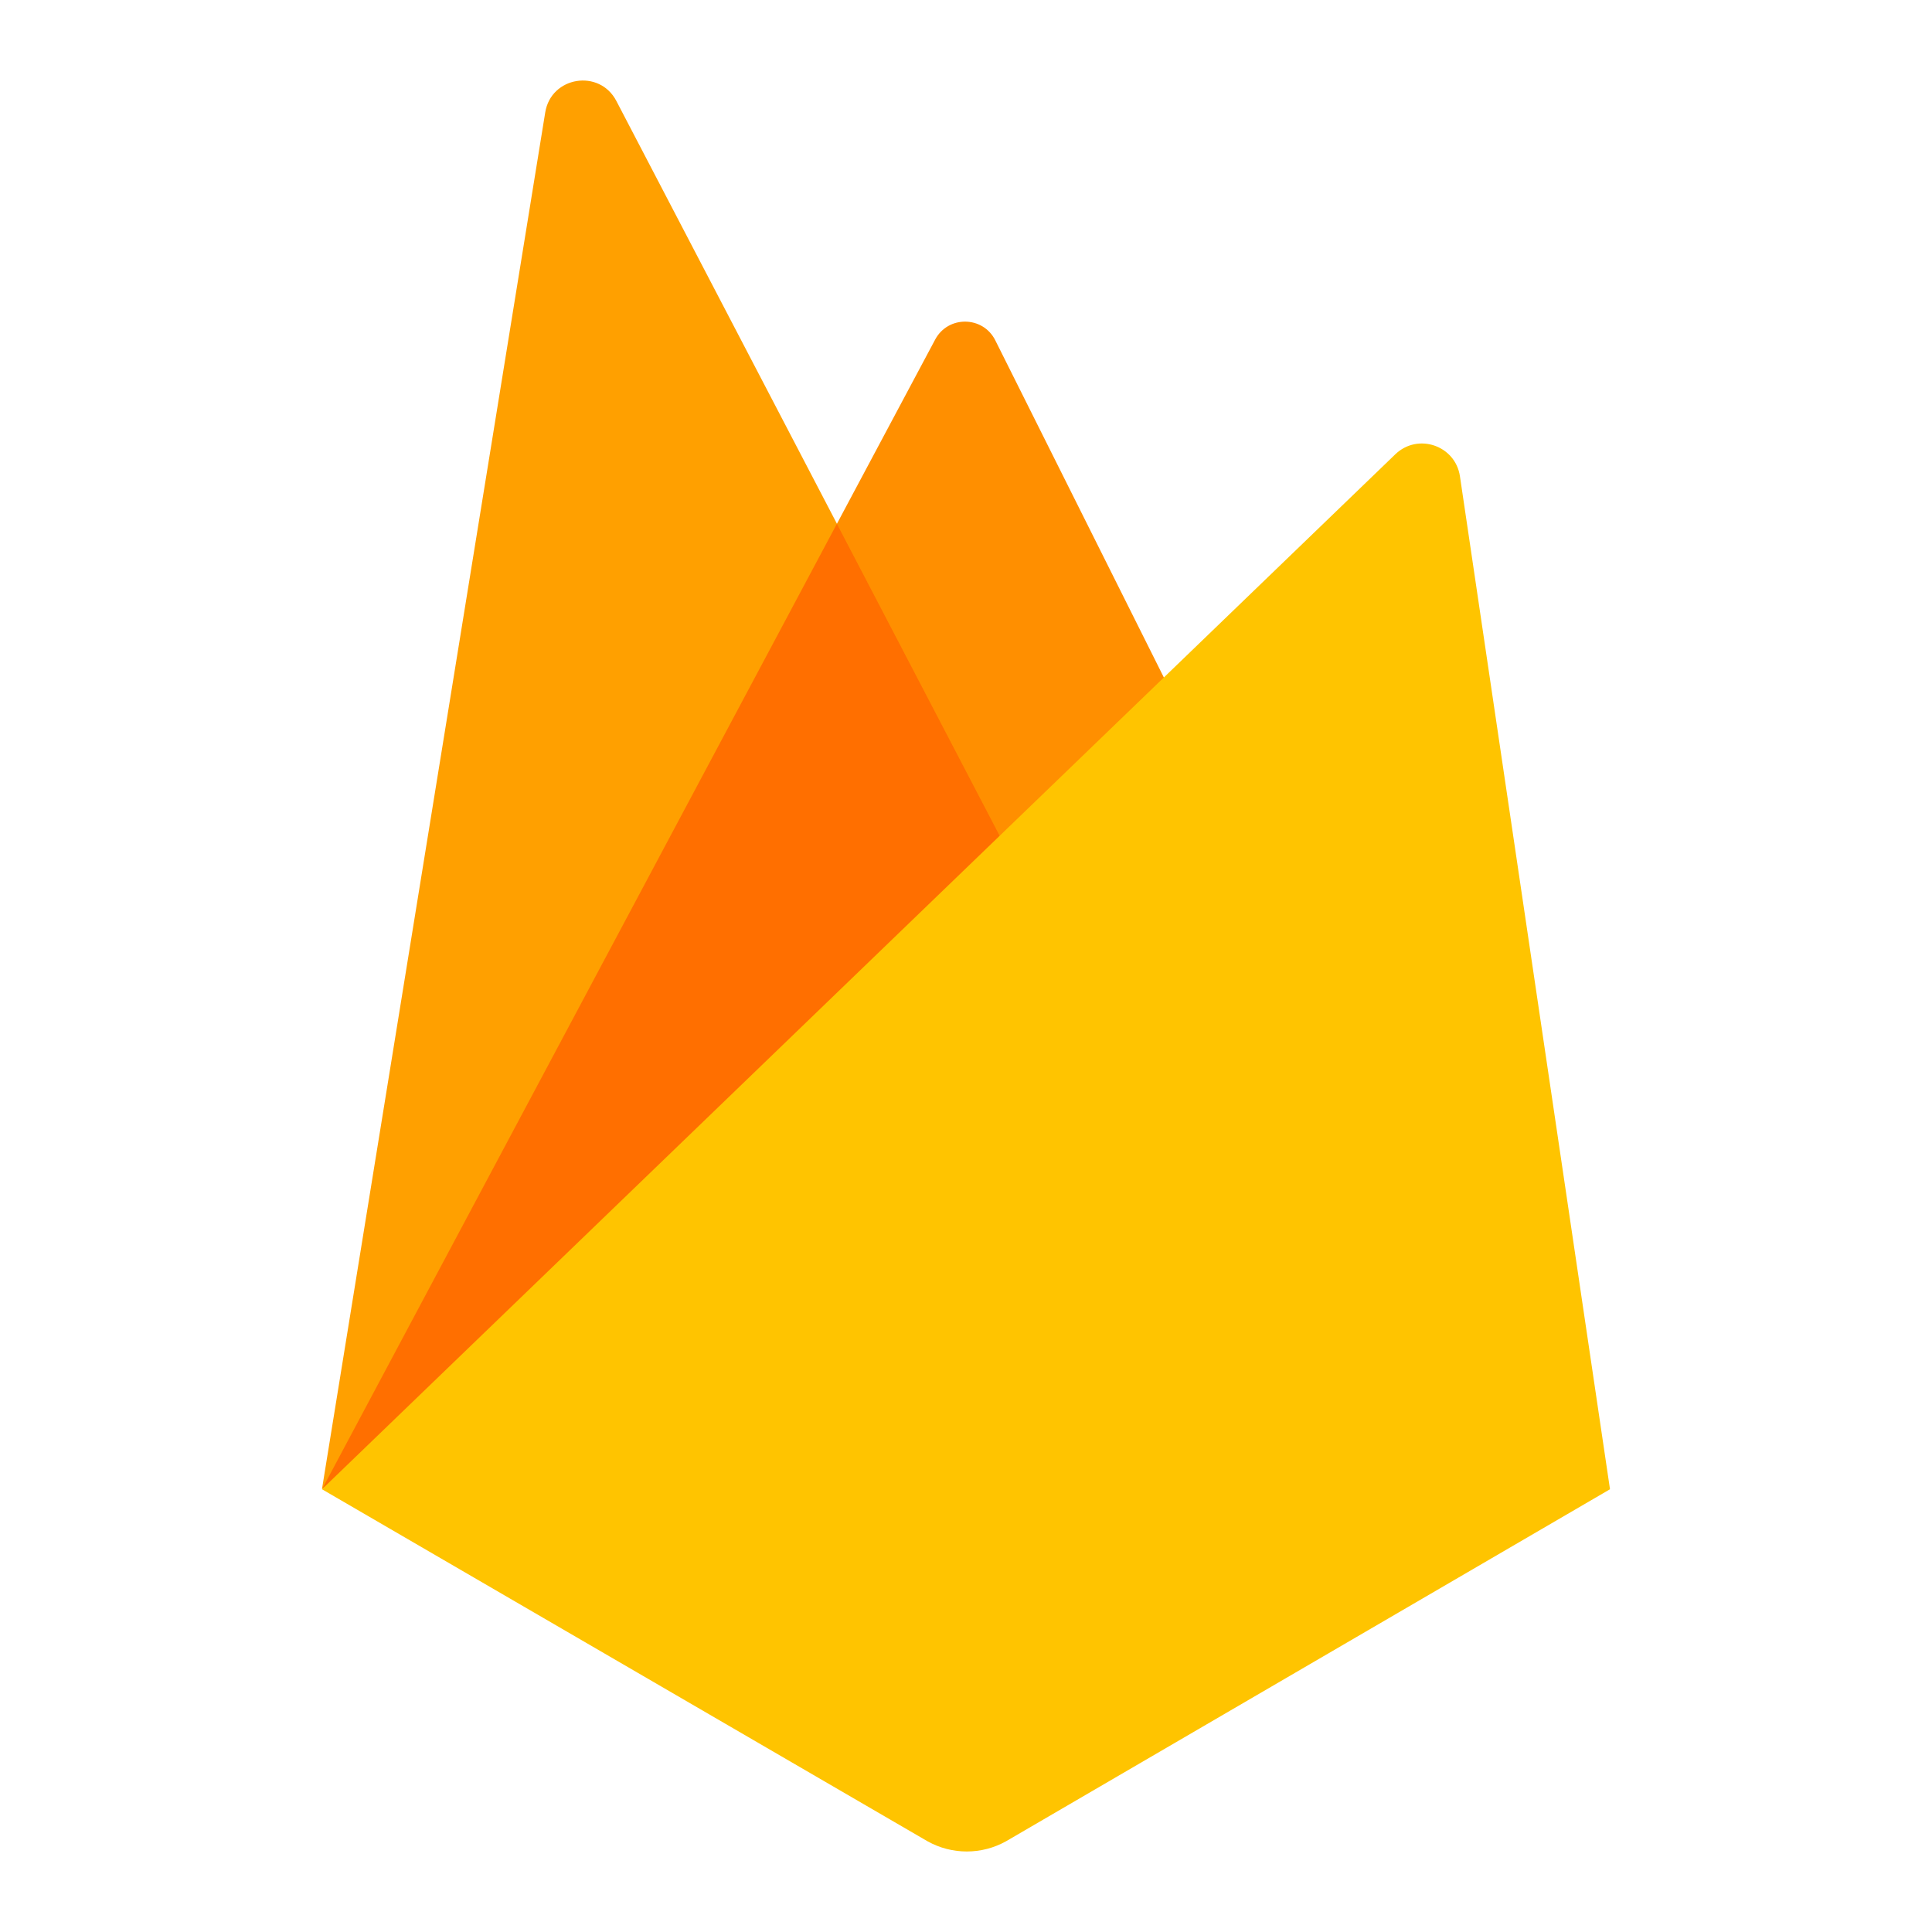
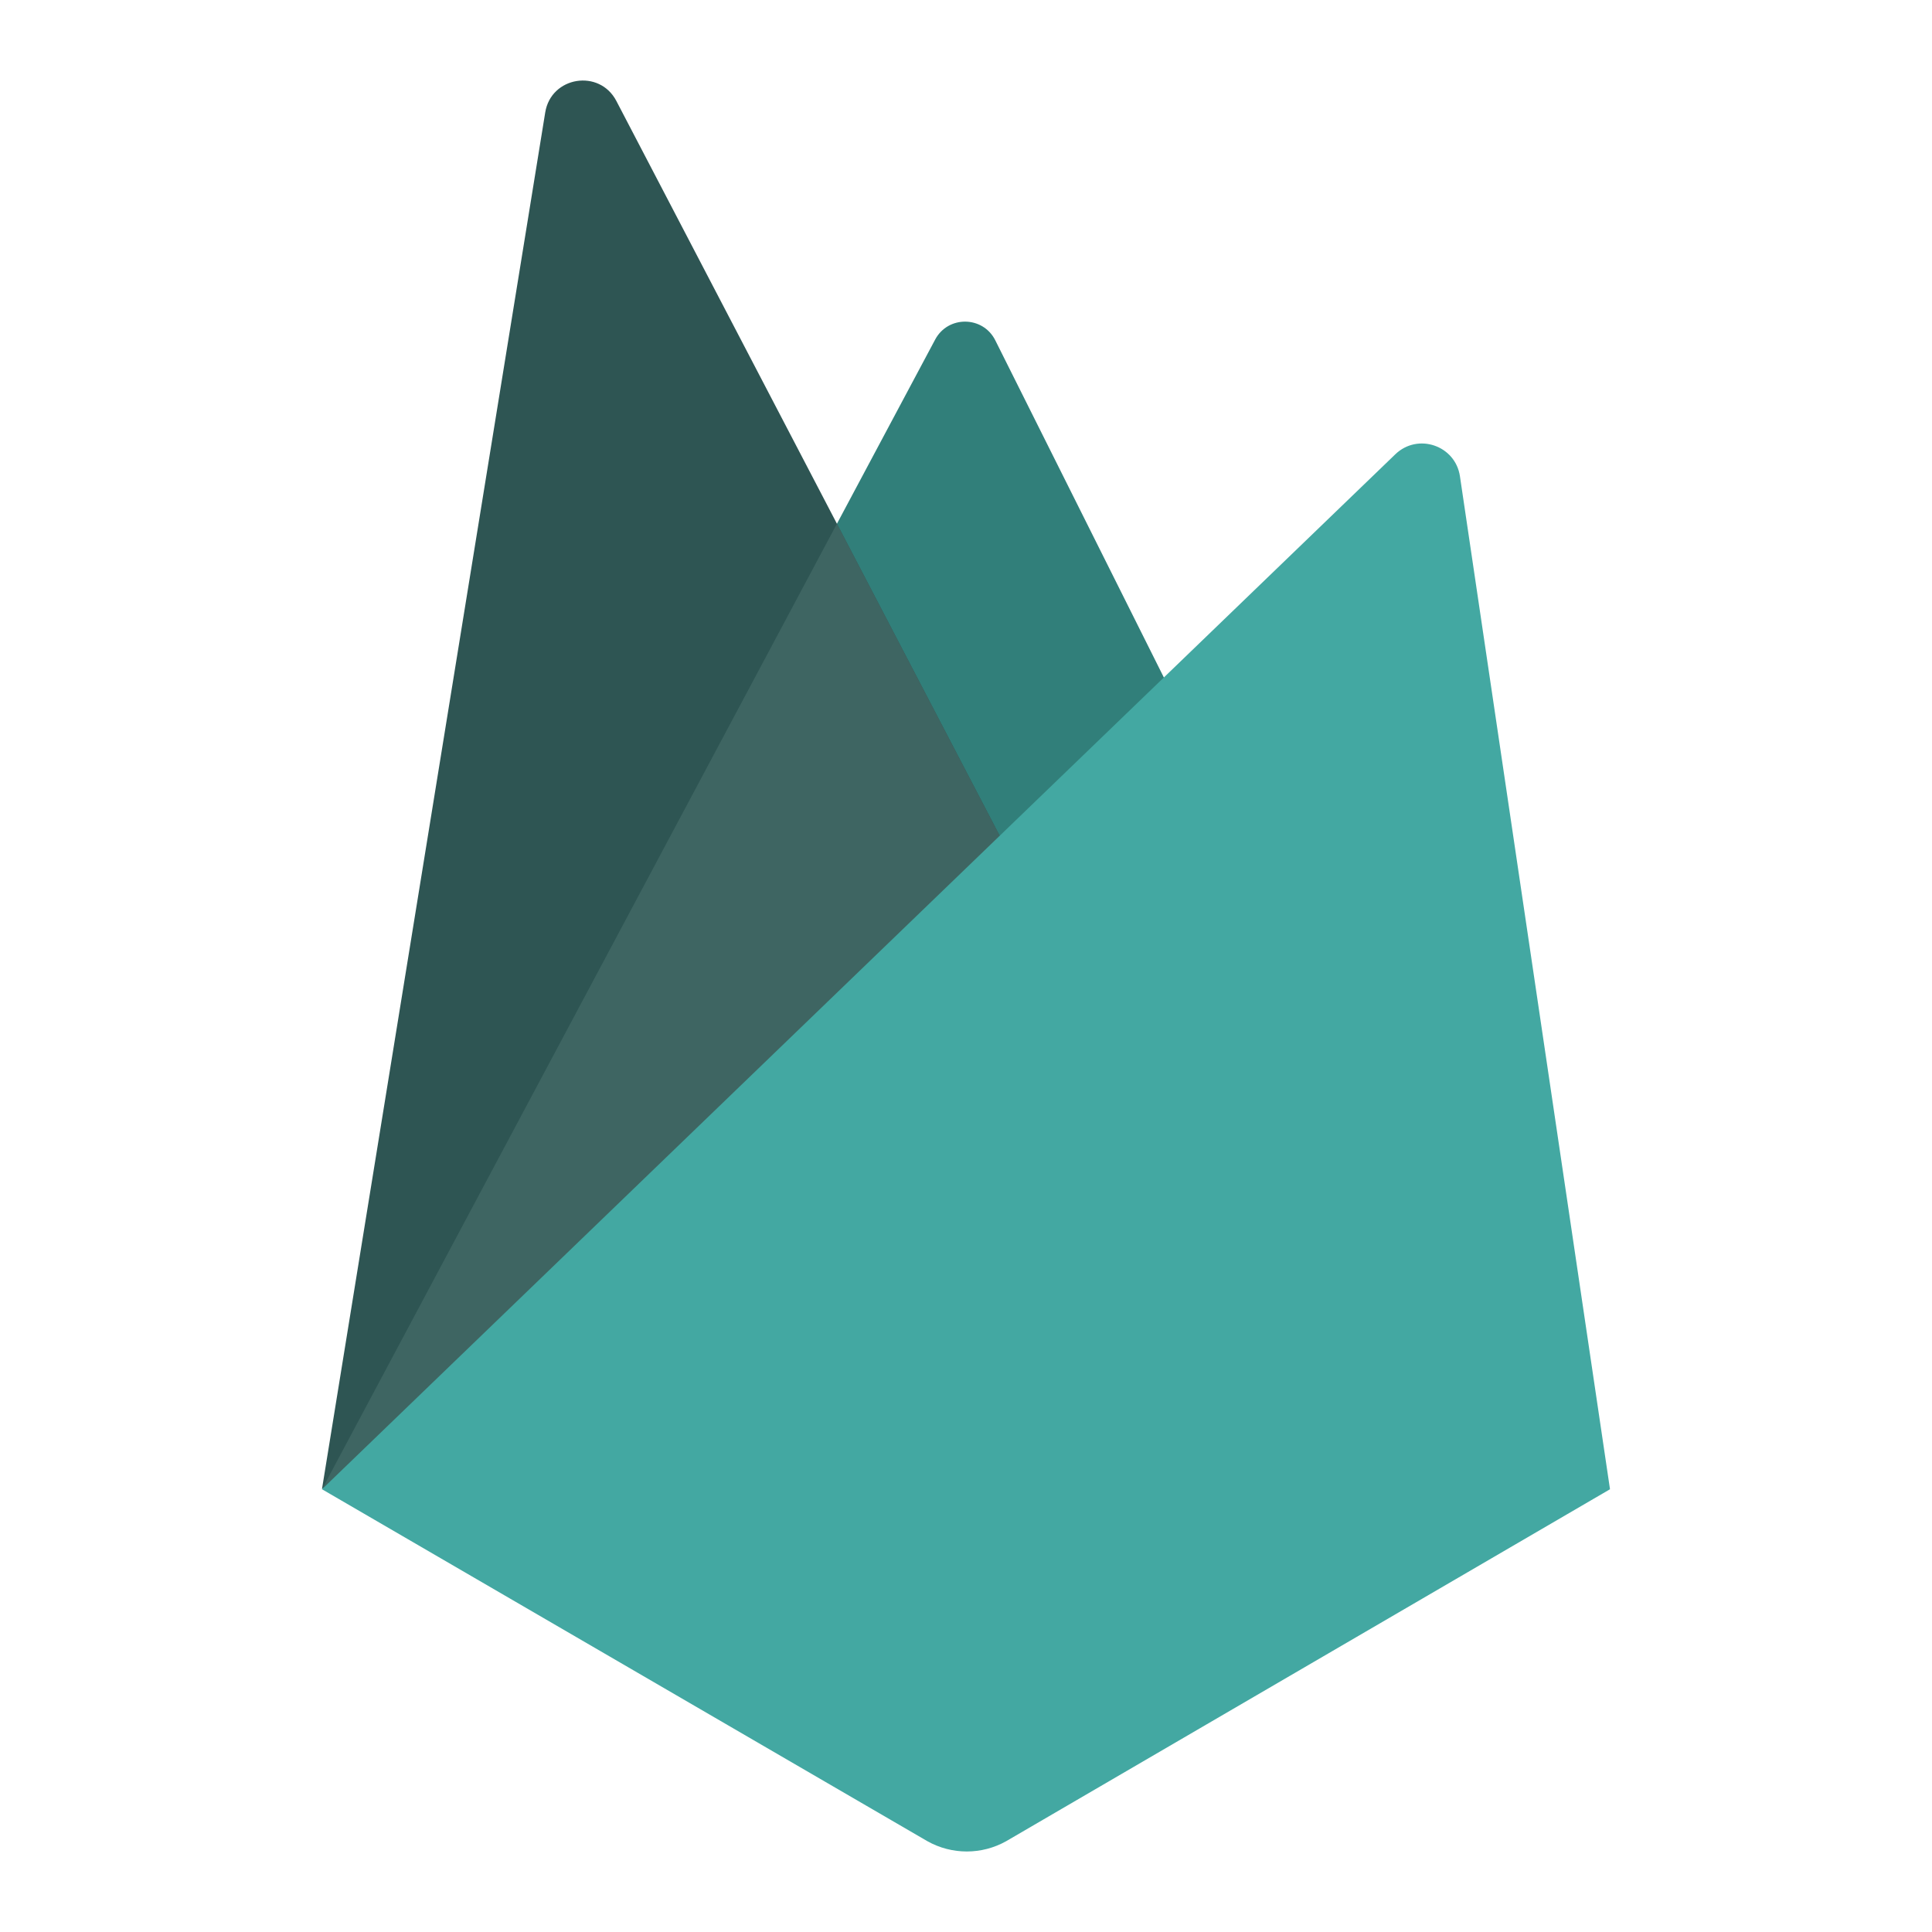
<svg xmlns="http://www.w3.org/2000/svg" fill="current" stroke="current" viewBox="0 0 48 48" width="24px" height="24px">
-   <path fill="#ff8f00" d="M8,37L23.234,8.436c0.321-0.602,1.189-0.591,1.494,0.02L30,19L8,37z" />
-   <path fill="#ffa000" d="M8,36.992l5.546-34.199c0.145-0.895,1.347-1.089,1.767-0.285L26,22.992L8,36.992z" />
-   <path fill="#ff6f00" d="M8.008 36.986L8.208 36.829 25.737 22.488 20.793 13.012z" />
-   <path fill="#ffc400" d="M8,37l26.666-25.713c0.559-0.539,1.492-0.221,1.606,0.547L40,37l-15,8.743 c-0.609,0.342-1.352,0.342-1.961,0L8,37z" />
+   <path fill="#317f7a" d="M8,37L23.234,8.436c0.321-0.602,1.189-0.591,1.494,0.02L30,19L8,37z" />
+   <path fill="#2e5553" d="M8,36.992l5.546-34.199c0.145-0.895,1.347-1.089,1.767-0.285L26,22.992L8,36.992z" />
+   <path fill="#3e6562" d="M8.008 36.986L8.208 36.829 25.737 22.488 20.793 13.012z" />
+   <path fill="#43a8a2" d="M8,37l26.666-25.713c0.559-0.539,1.492-0.221,1.606,0.547L40,37l-15,8.743 c-0.609,0.342-1.352,0.342-1.961,0L8,37z" />
</svg>
